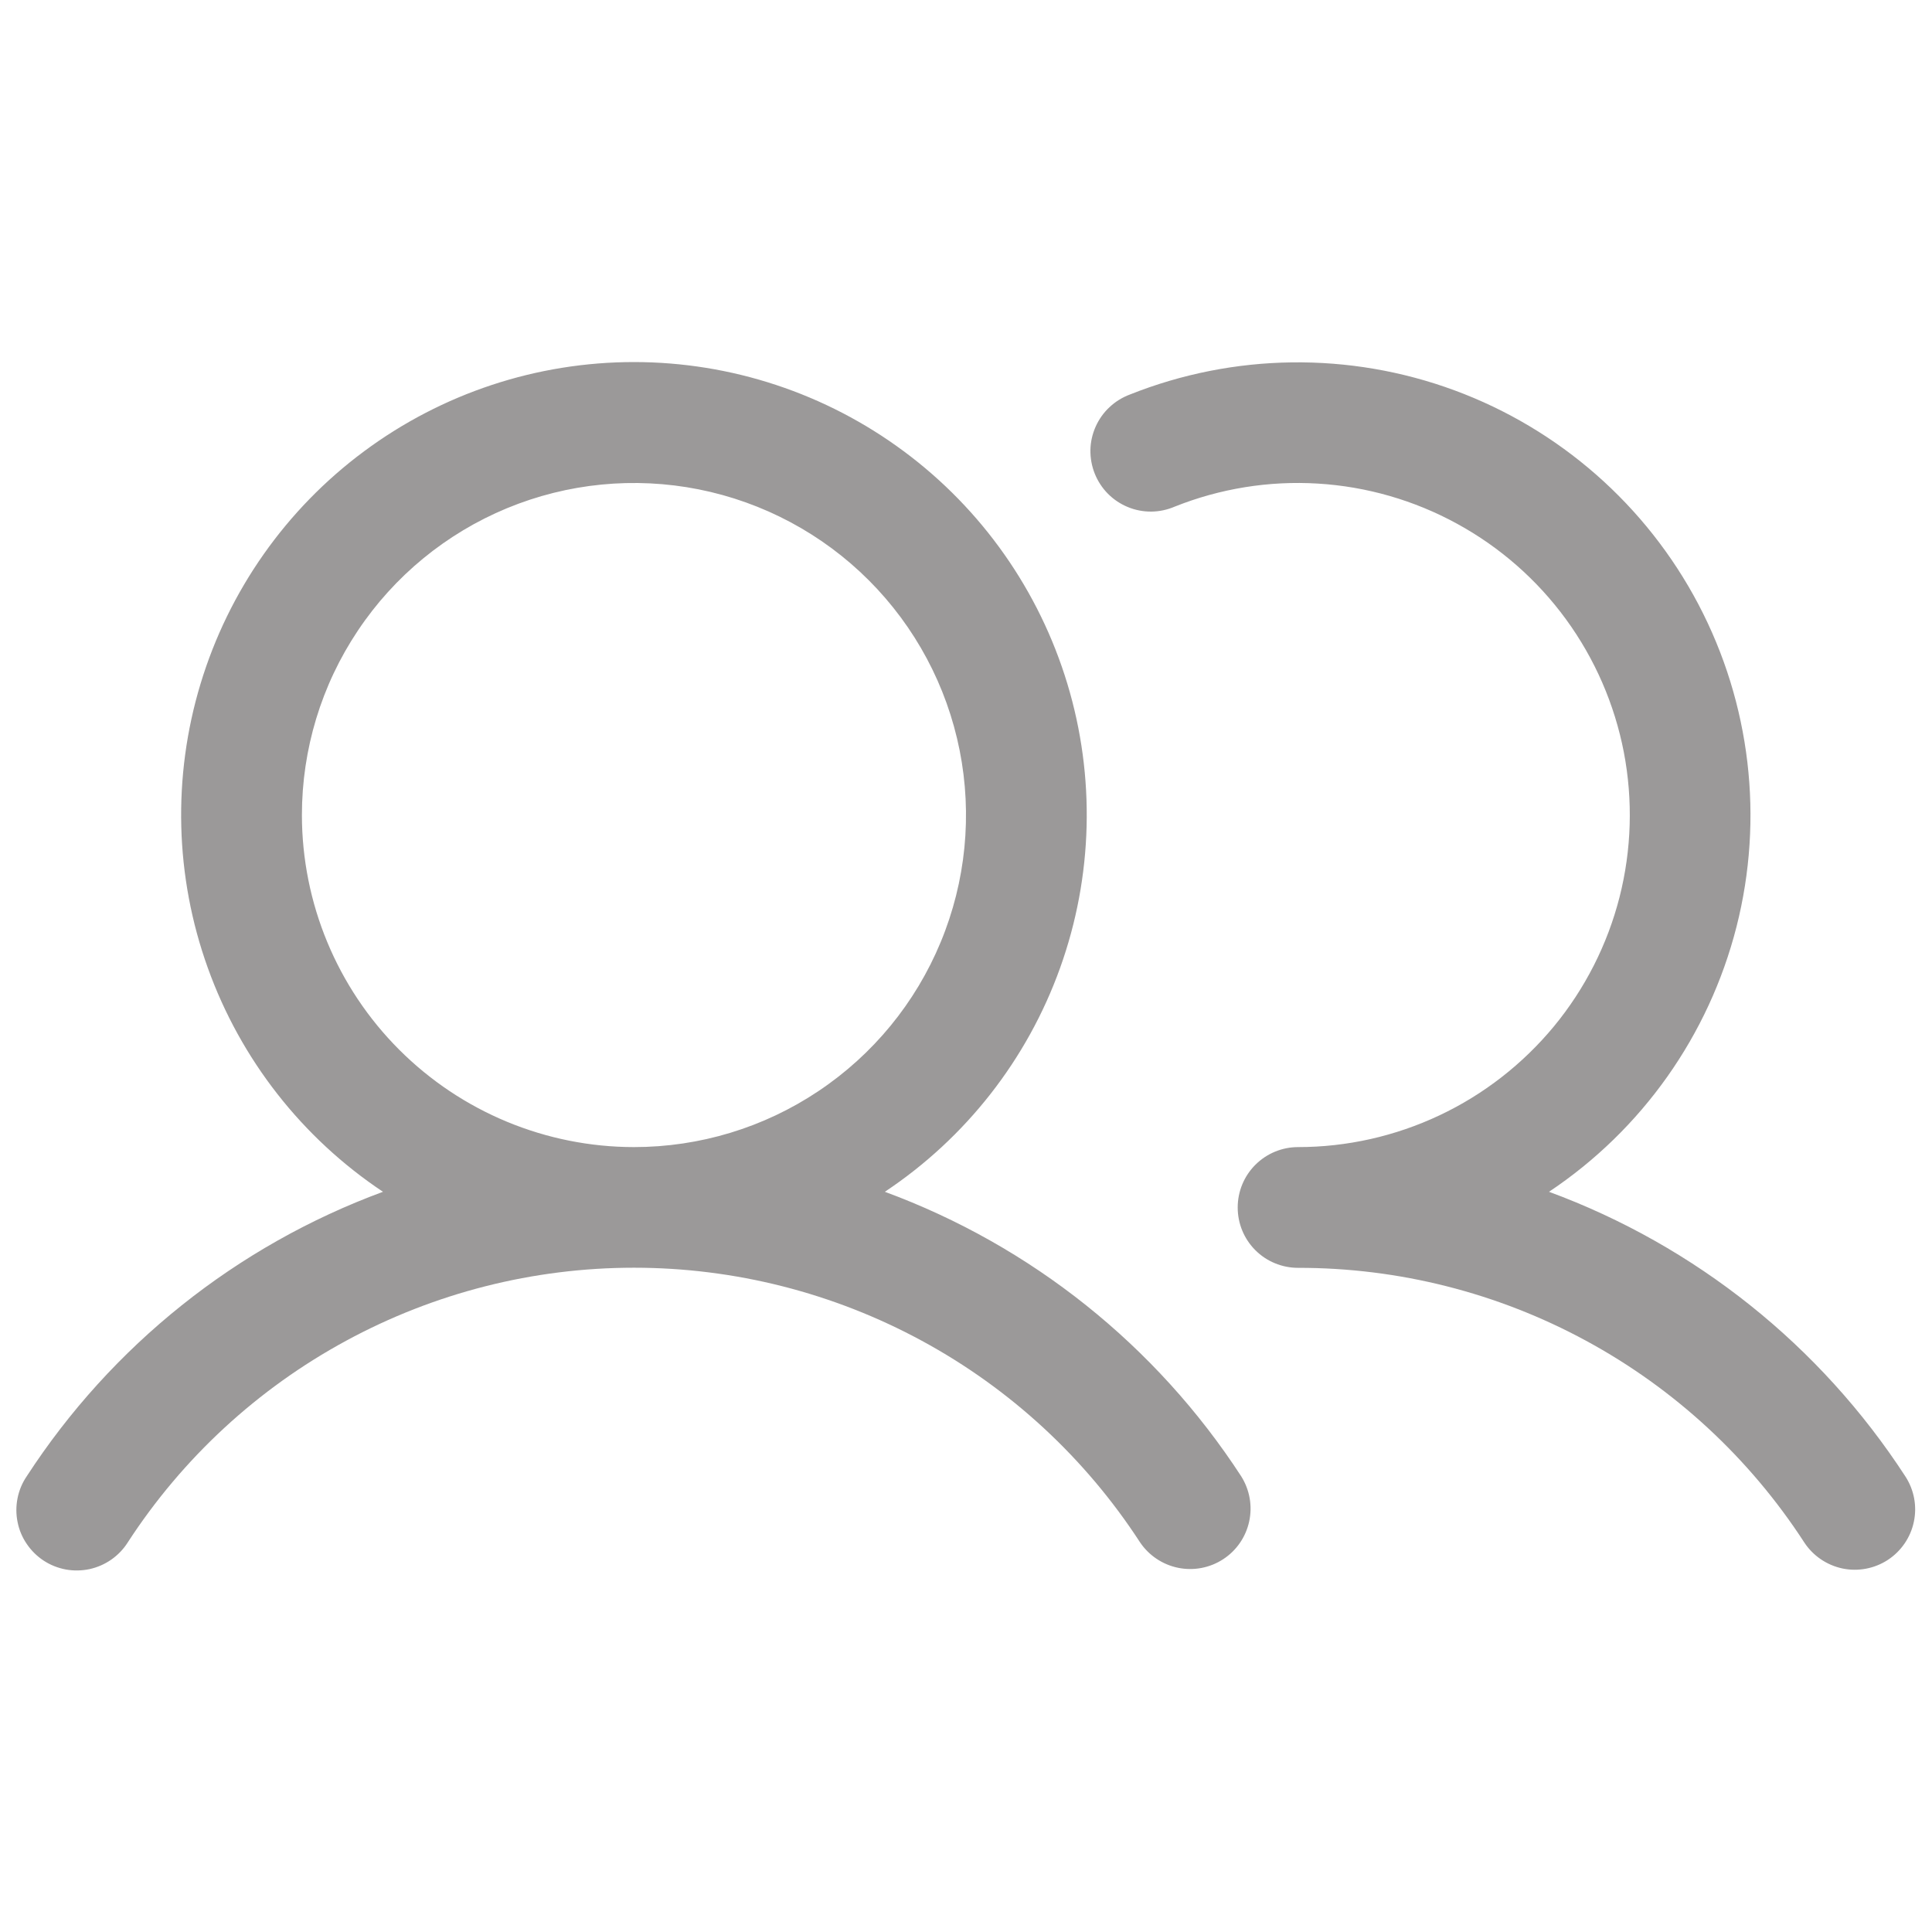
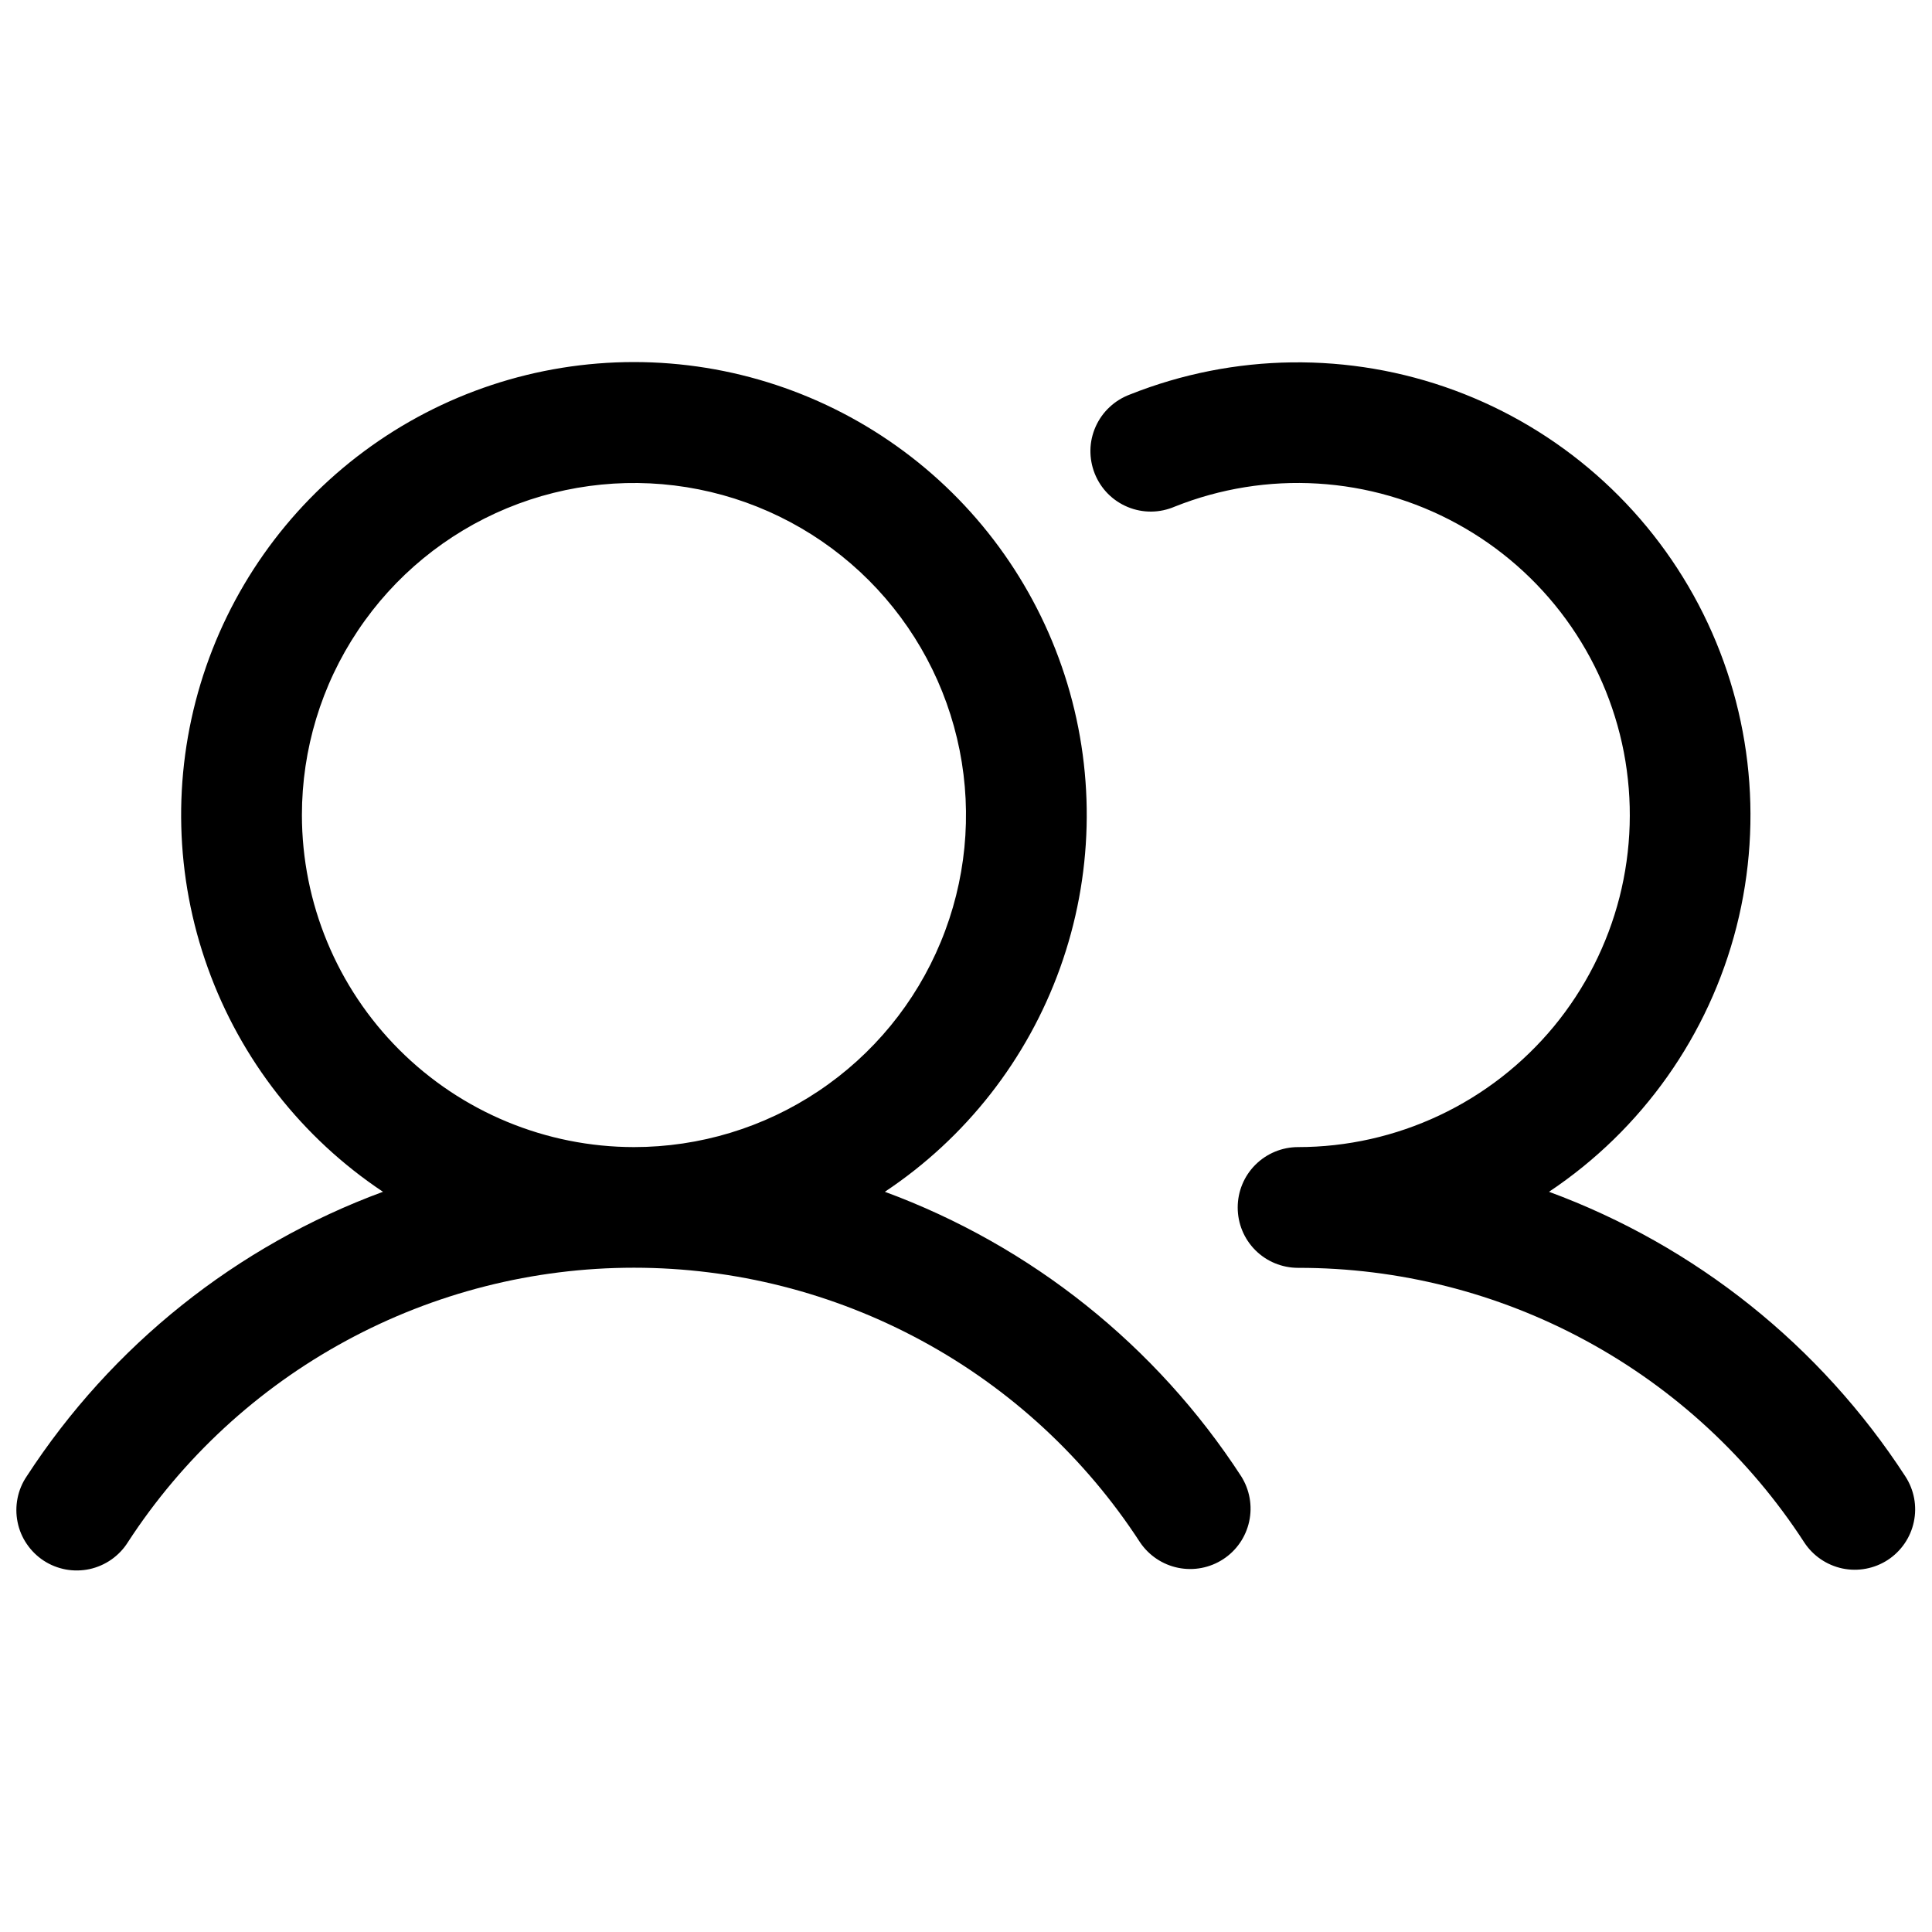
- <svg xmlns="http://www.w3.org/2000/svg" width="30" height="30" viewBox="0 0 30 30" fill="none">
-   <path d="M13.74 18.506C14.997 17.67 15.951 16.451 16.461 15.03C16.971 13.61 17.011 12.063 16.574 10.618C16.137 9.173 15.247 7.907 14.035 7.008C12.823 6.108 11.353 5.622 9.844 5.622C8.334 5.622 6.865 6.108 5.653 7.008C4.441 7.907 3.551 9.173 3.114 10.618C2.677 12.063 2.716 13.61 3.227 15.03C3.737 16.451 4.691 17.67 5.947 18.506C3.674 19.344 1.733 20.894 0.414 22.925C0.344 23.028 0.296 23.144 0.272 23.266C0.248 23.388 0.248 23.513 0.273 23.635C0.297 23.757 0.346 23.873 0.416 23.975C0.486 24.078 0.575 24.166 0.679 24.234C0.783 24.302 0.9 24.348 1.022 24.371C1.144 24.393 1.27 24.391 1.391 24.365C1.513 24.338 1.627 24.288 1.729 24.217C1.831 24.145 1.918 24.055 1.984 23.95C2.835 22.64 4 21.564 5.373 20.82C6.745 20.075 8.282 19.685 9.844 19.685C11.405 19.685 12.942 20.075 14.315 20.82C15.688 21.564 16.852 22.64 17.703 23.95C17.841 24.154 18.053 24.296 18.295 24.345C18.536 24.394 18.787 24.346 18.994 24.211C19.2 24.077 19.345 23.866 19.397 23.626C19.45 23.385 19.405 23.134 19.274 22.925C17.954 20.894 16.013 19.344 13.74 18.506ZM4.688 12.656C4.688 11.636 4.99 10.639 5.557 9.792C6.123 8.944 6.928 8.283 7.871 7.892C8.813 7.502 9.85 7.4 10.85 7.599C11.85 7.798 12.769 8.289 13.49 9.01C14.211 9.731 14.702 10.65 14.901 11.65C15.1 12.65 14.998 13.687 14.607 14.629C14.217 15.572 13.556 16.377 12.708 16.943C11.861 17.51 10.864 17.812 9.844 17.812C8.477 17.811 7.166 17.267 6.199 16.3C5.233 15.334 4.689 14.023 4.688 12.656ZM29.313 24.223C29.105 24.358 28.851 24.406 28.608 24.355C28.365 24.303 28.152 24.158 28.016 23.95C27.166 22.64 26.001 21.563 24.628 20.819C23.255 20.074 21.718 19.685 20.156 19.687C19.908 19.687 19.669 19.589 19.493 19.413C19.317 19.237 19.219 18.999 19.219 18.75C19.219 18.501 19.317 18.263 19.493 18.087C19.669 17.911 19.908 17.812 20.156 17.812C20.916 17.812 21.665 17.643 22.352 17.319C23.039 16.995 23.645 16.523 24.129 15.938C24.612 15.352 24.96 14.667 25.148 13.931C25.335 13.195 25.358 12.427 25.215 11.681C25.071 10.936 24.765 10.231 24.317 9.617C23.87 9.004 23.292 8.497 22.626 8.133C21.96 7.768 21.221 7.555 20.463 7.509C19.706 7.463 18.947 7.585 18.241 7.867C18.126 7.916 18.003 7.943 17.877 7.944C17.752 7.945 17.628 7.921 17.512 7.873C17.396 7.825 17.291 7.755 17.203 7.666C17.115 7.577 17.046 7.471 16.999 7.354C16.953 7.238 16.93 7.114 16.932 6.988C16.934 6.863 16.962 6.74 17.013 6.625C17.064 6.511 17.137 6.407 17.229 6.322C17.32 6.236 17.428 6.17 17.545 6.126C19.16 5.483 20.955 5.46 22.585 6.061C24.216 6.663 25.565 7.848 26.374 9.386C27.182 10.924 27.393 12.707 26.964 14.392C26.535 16.076 25.498 17.542 24.053 18.506C26.326 19.344 28.267 20.894 29.586 22.925C29.722 23.134 29.77 23.387 29.718 23.631C29.667 23.874 29.521 24.087 29.313 24.223Z" fill="#9B9999" />
+ <svg xmlns="http://www.w3.org/2000/svg" viewBox="0 0 30 30" fill="none">
+   <path d="M13.74 18.506C14.997 17.67 15.951 16.451 16.461 15.03C16.971 13.61 17.011 12.063 16.574 10.618C16.137 9.173 15.247 7.907 14.035 7.008C12.823 6.108 11.353 5.622 9.844 5.622C8.334 5.622 6.865 6.108 5.653 7.008C4.441 7.907 3.551 9.173 3.114 10.618C2.677 12.063 2.716 13.61 3.227 15.03C3.737 16.451 4.691 17.67 5.947 18.506C3.674 19.344 1.733 20.894 0.414 22.925C0.344 23.028 0.296 23.144 0.272 23.266C0.248 23.388 0.248 23.513 0.273 23.635C0.297 23.757 0.346 23.873 0.416 23.975C0.486 24.078 0.575 24.166 0.679 24.234C0.783 24.302 0.9 24.348 1.022 24.371C1.144 24.393 1.27 24.391 1.391 24.365C1.513 24.338 1.627 24.288 1.729 24.217C1.831 24.145 1.918 24.055 1.984 23.95C2.835 22.64 4 21.564 5.373 20.82C6.745 20.075 8.282 19.685 9.844 19.685C11.405 19.685 12.942 20.075 14.315 20.82C15.688 21.564 16.852 22.64 17.703 23.95C17.841 24.154 18.053 24.296 18.295 24.345C18.536 24.394 18.787 24.346 18.994 24.211C19.2 24.077 19.345 23.866 19.397 23.626C19.45 23.385 19.405 23.134 19.274 22.925C17.954 20.894 16.013 19.344 13.74 18.506ZM4.688 12.656C4.688 11.636 4.99 10.639 5.557 9.792C6.123 8.944 6.928 8.283 7.871 7.892C8.813 7.502 9.85 7.4 10.85 7.599C11.85 7.798 12.769 8.289 13.49 9.01C14.211 9.731 14.702 10.65 14.901 11.65C15.1 12.65 14.998 13.687 14.607 14.629C14.217 15.572 13.556 16.377 12.708 16.943C11.861 17.51 10.864 17.812 9.844 17.812C8.477 17.811 7.166 17.267 6.199 16.3C5.233 15.334 4.689 14.023 4.688 12.656ZM29.313 24.223C29.105 24.358 28.851 24.406 28.608 24.355C28.365 24.303 28.152 24.158 28.016 23.95C27.166 22.64 26.001 21.563 24.628 20.819C23.255 20.074 21.718 19.685 20.156 19.687C19.908 19.687 19.669 19.589 19.493 19.413C19.317 19.237 19.219 18.999 19.219 18.75C19.219 18.501 19.317 18.263 19.493 18.087C19.669 17.911 19.908 17.812 20.156 17.812C20.916 17.812 21.665 17.643 22.352 17.319C23.039 16.995 23.645 16.523 24.129 15.938C24.612 15.352 24.96 14.667 25.148 13.931C25.335 13.195 25.358 12.427 25.215 11.681C25.071 10.936 24.765 10.231 24.317 9.617C23.87 9.004 23.292 8.497 22.626 8.133C21.96 7.768 21.221 7.555 20.463 7.509C19.706 7.463 18.947 7.585 18.241 7.867C18.126 7.916 18.003 7.943 17.877 7.944C17.752 7.945 17.628 7.921 17.512 7.873C17.396 7.825 17.291 7.755 17.203 7.666C17.115 7.577 17.046 7.471 16.999 7.354C16.953 7.238 16.93 7.114 16.932 6.988C16.934 6.863 16.962 6.74 17.013 6.625C17.064 6.511 17.137 6.407 17.229 6.322C17.32 6.236 17.428 6.17 17.545 6.126C19.16 5.483 20.955 5.46 22.585 6.061C24.216 6.663 25.565 7.848 26.374 9.386C27.182 10.924 27.393 12.707 26.964 14.392C26.535 16.076 25.498 17.542 24.053 18.506C26.326 19.344 28.267 20.894 29.586 22.925C29.722 23.134 29.77 23.387 29.718 23.631C29.667 23.874 29.521 24.087 29.313 24.223Z" fill="currentColor" />
</svg>
